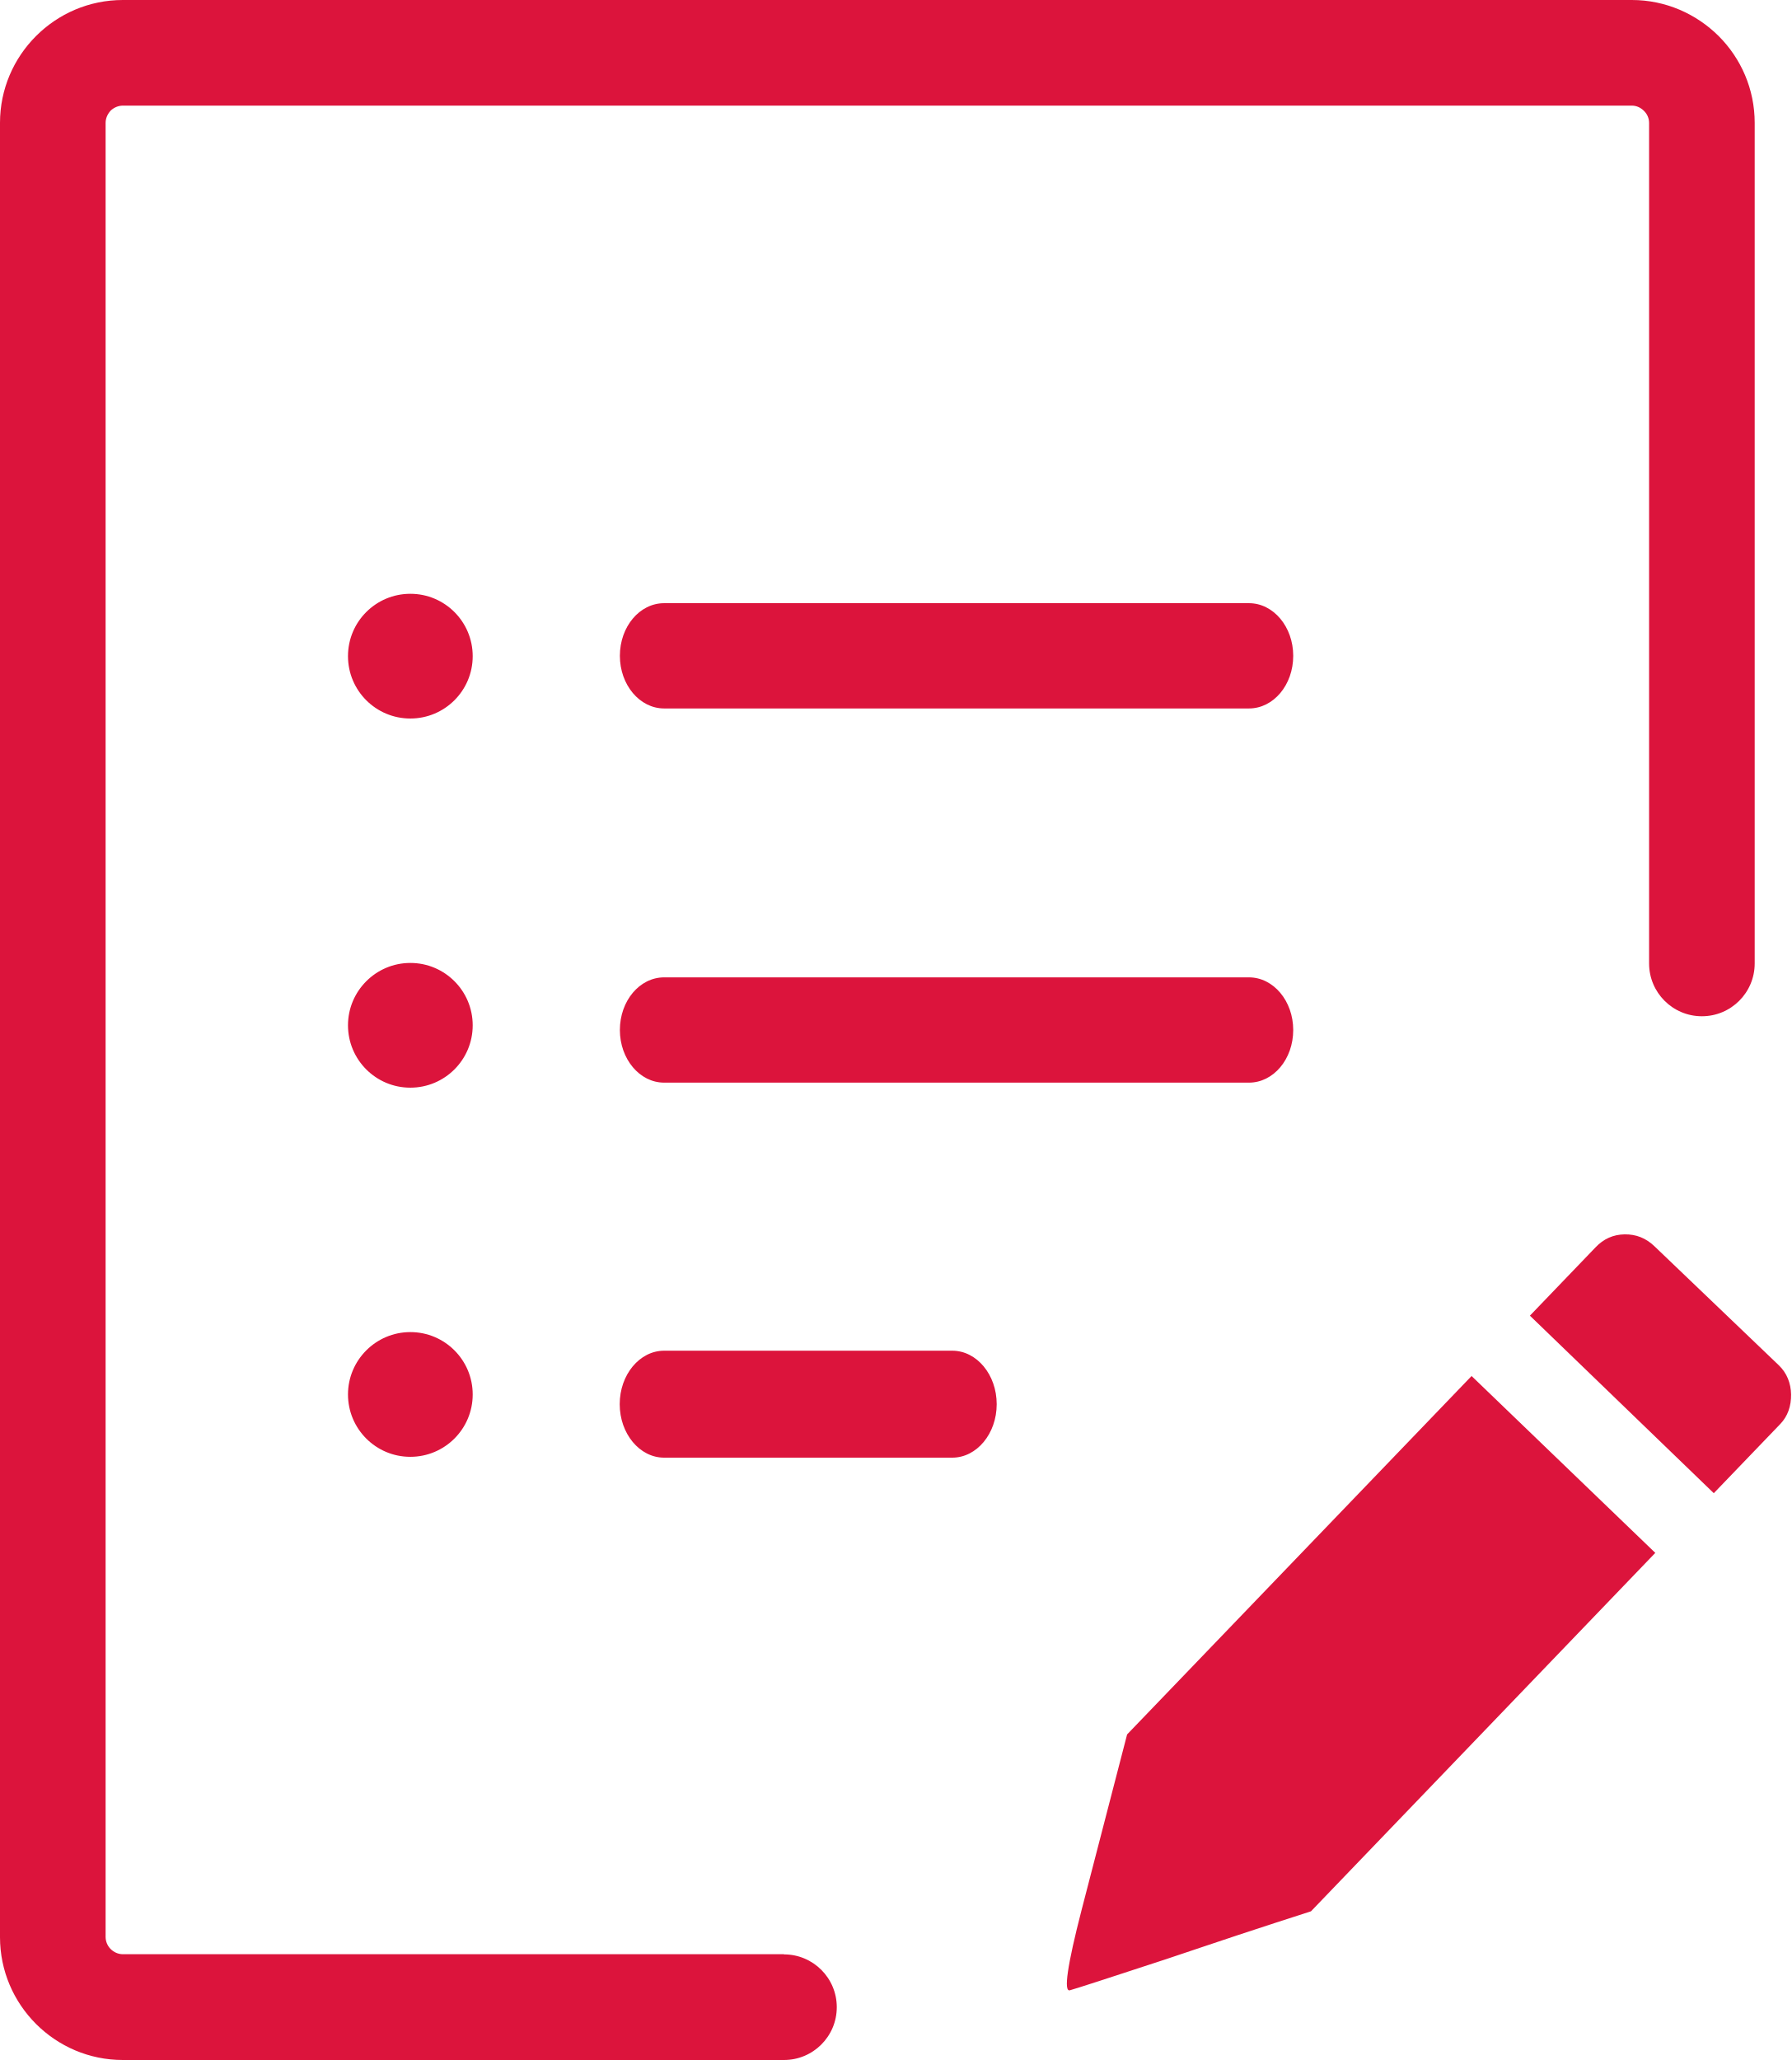
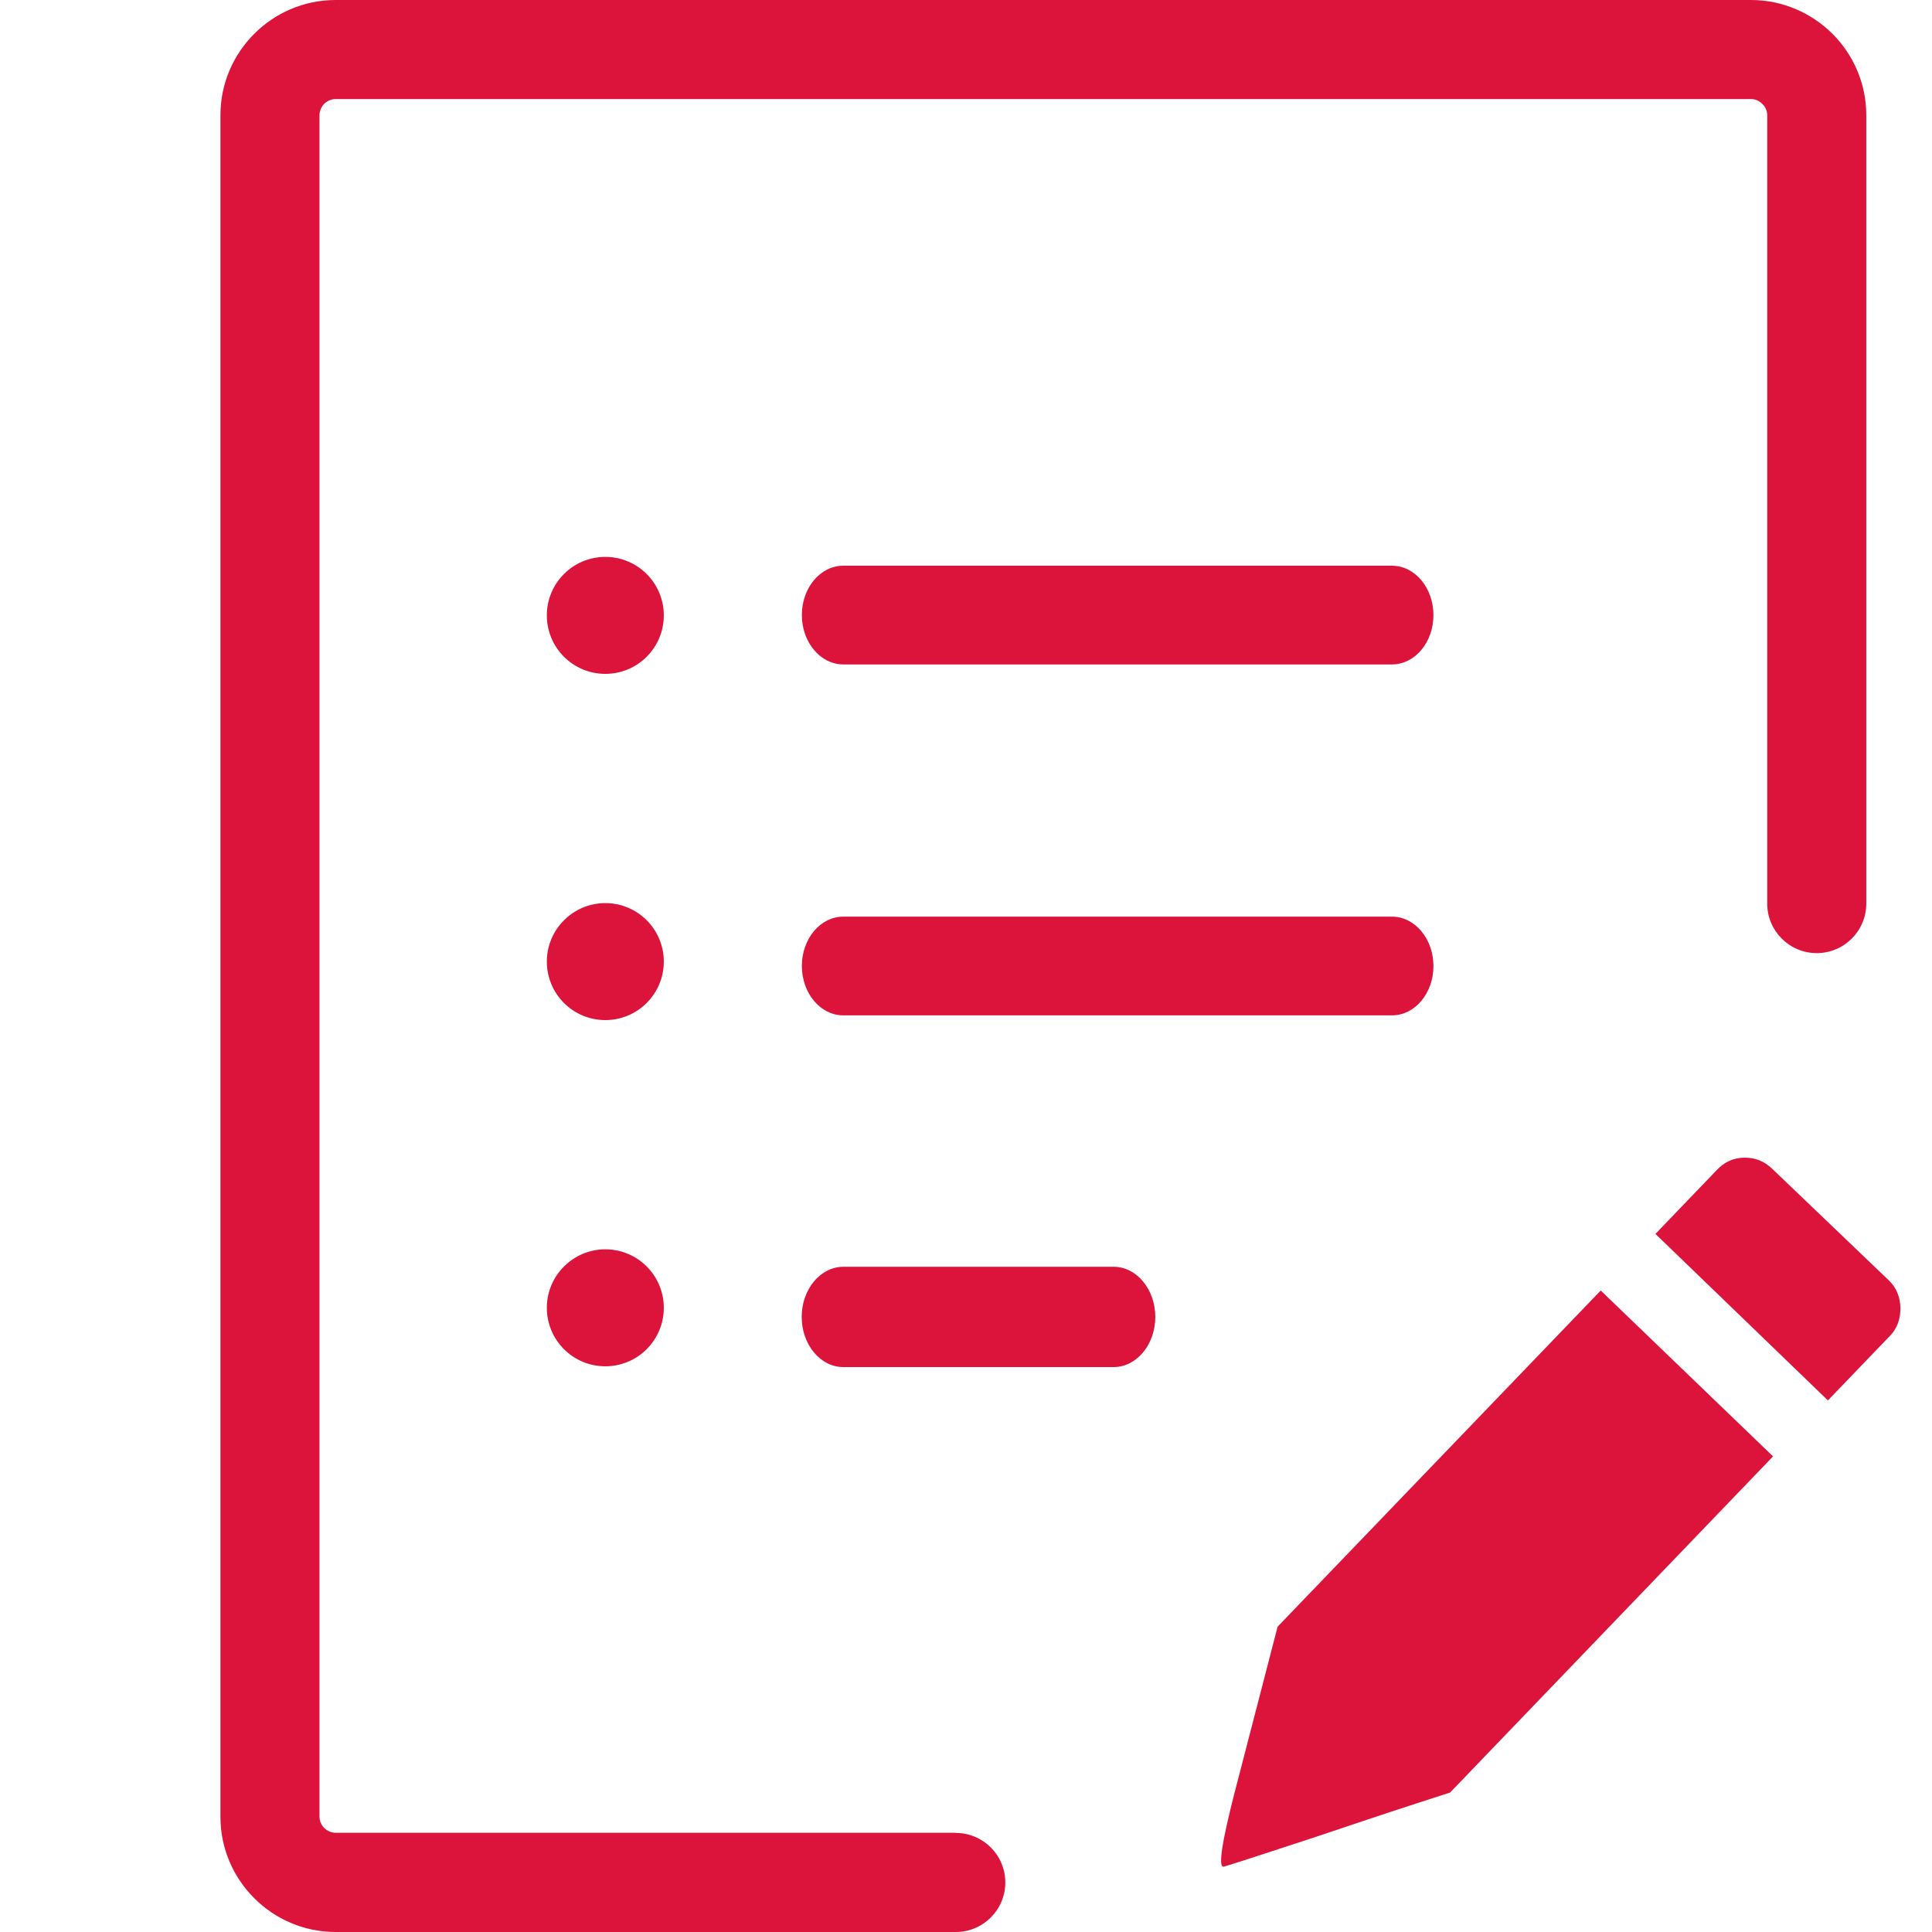
- <svg xmlns="http://www.w3.org/2000/svg" version="1.1" id="Layer_1" x="0px" y="0px" viewBox="0 0 106.86 122.88" style="enable-background:new 0 0 106.86 122.88" xml:space="preserve">
+ <svg xmlns="http://www.w3.org/2000/svg" version="1.1" id="Layer_1" x="0px" y="0px" viewBox="-14.02 0 122.88 122.88" style="enable-background:new 0 0 106.86 122.88" xml:space="preserve">
  <style type="text/css">.st0{fill-rule:evenodd;clip-rule:evenodd;}</style>
  <g>
    <path class="st0" fill="#DC143C" d="M39.62,64.58c-1.46,0-2.64-1.41-2.64-3.14c0-1.74,1.18-3.14,2.64-3.14h34.89c1.46,0,2.64,1.41,2.64,3.14 c0,1.74-1.18,3.14-2.64,3.14H39.62L39.62,64.58z M46.77,116.58c1.74,0,3.15,1.41,3.15,3.15c0,1.74-1.41,3.15-3.15,3.15H7.33 c-2.02,0-3.85-0.82-5.18-2.15C0.82,119.4,0,117.57,0,115.55V7.33c0-2.02,0.82-3.85,2.15-5.18C3.48,0.82,5.31,0,7.33,0h90.02 c2.02,0,3.85,0.83,5.18,2.15c1.33,1.33,2.15,3.16,2.15,5.18v50.14c0,1.74-1.41,3.15-3.15,3.15c-1.74,0-3.15-1.41-3.15-3.15V7.33 c0-0.28-0.12-0.54-0.31-0.72c-0.19-0.19-0.44-0.31-0.72-0.31H7.33c-0.28,0-0.54,0.12-0.73,0.3C6.42,6.8,6.3,7.05,6.3,7.33v108.21 c0,0.28,0.12,0.54,0.3,0.72c0.19,0.19,0.45,0.31,0.73,0.31H46.77L46.77,116.58z M98.7,74.34c-0.51-0.49-1.1-0.72-1.78-0.71 c-0.68,0.01-1.26,0.27-1.74,0.78l-3.91,4.07l10.97,10.59l3.95-4.11c0.47-0.48,0.67-1.1,0.66-1.78c-0.01-0.67-0.25-1.28-0.73-1.74 L98.7,74.34L98.7,74.34z M78.21,114.01c-1.45,0.46-2.89,0.94-4.33,1.41c-1.45,0.48-2.89,0.97-4.33,1.45 c-3.41,1.12-5.32,1.74-5.72,1.85c-0.39,0.12-0.16-1.48,0.7-4.81l2.71-10.45l0,0l20.55-21.38l10.96,10.55L78.21,114.01L78.21,114.01 z M39.62,86.95c-1.46,0-2.65-1.43-2.65-3.19c0-1.76,1.19-3.19,2.65-3.19h17.19c1.46,0,2.65,1.43,2.65,3.19 c0,1.76-1.19,3.19-2.65,3.19H39.62L39.62,86.95z M39.62,42.26c-1.46,0-2.64-1.41-2.64-3.14c0-1.74,1.18-3.14,2.64-3.14h34.89 c1.46,0,2.64,1.41,2.64,3.14c0,1.74-1.18,3.14-2.64,3.14H39.62L39.62,42.26z M24.48,79.46c2.06,0,3.72,1.67,3.72,3.72 c0,2.06-1.67,3.72-3.72,3.72c-2.06,0-3.72-1.67-3.72-3.72C20.76,81.13,22.43,79.46,24.48,79.46L24.48,79.46z M24.48,57.44 c2.06,0,3.72,1.67,3.72,3.72c0,2.06-1.67,3.72-3.72,3.72c-2.06,0-3.72-1.67-3.72-3.72C20.76,59.11,22.43,57.44,24.48,57.44 L24.48,57.44z M24.48,35.42c2.06,0,3.72,1.67,3.72,3.72c0,2.06-1.67,3.72-3.72,3.72c-2.06,0-3.72-1.67-3.72-3.72 C20.76,37.08,22.43,35.42,24.48,35.42L24.48,35.42z" />
  </g>
</svg>
